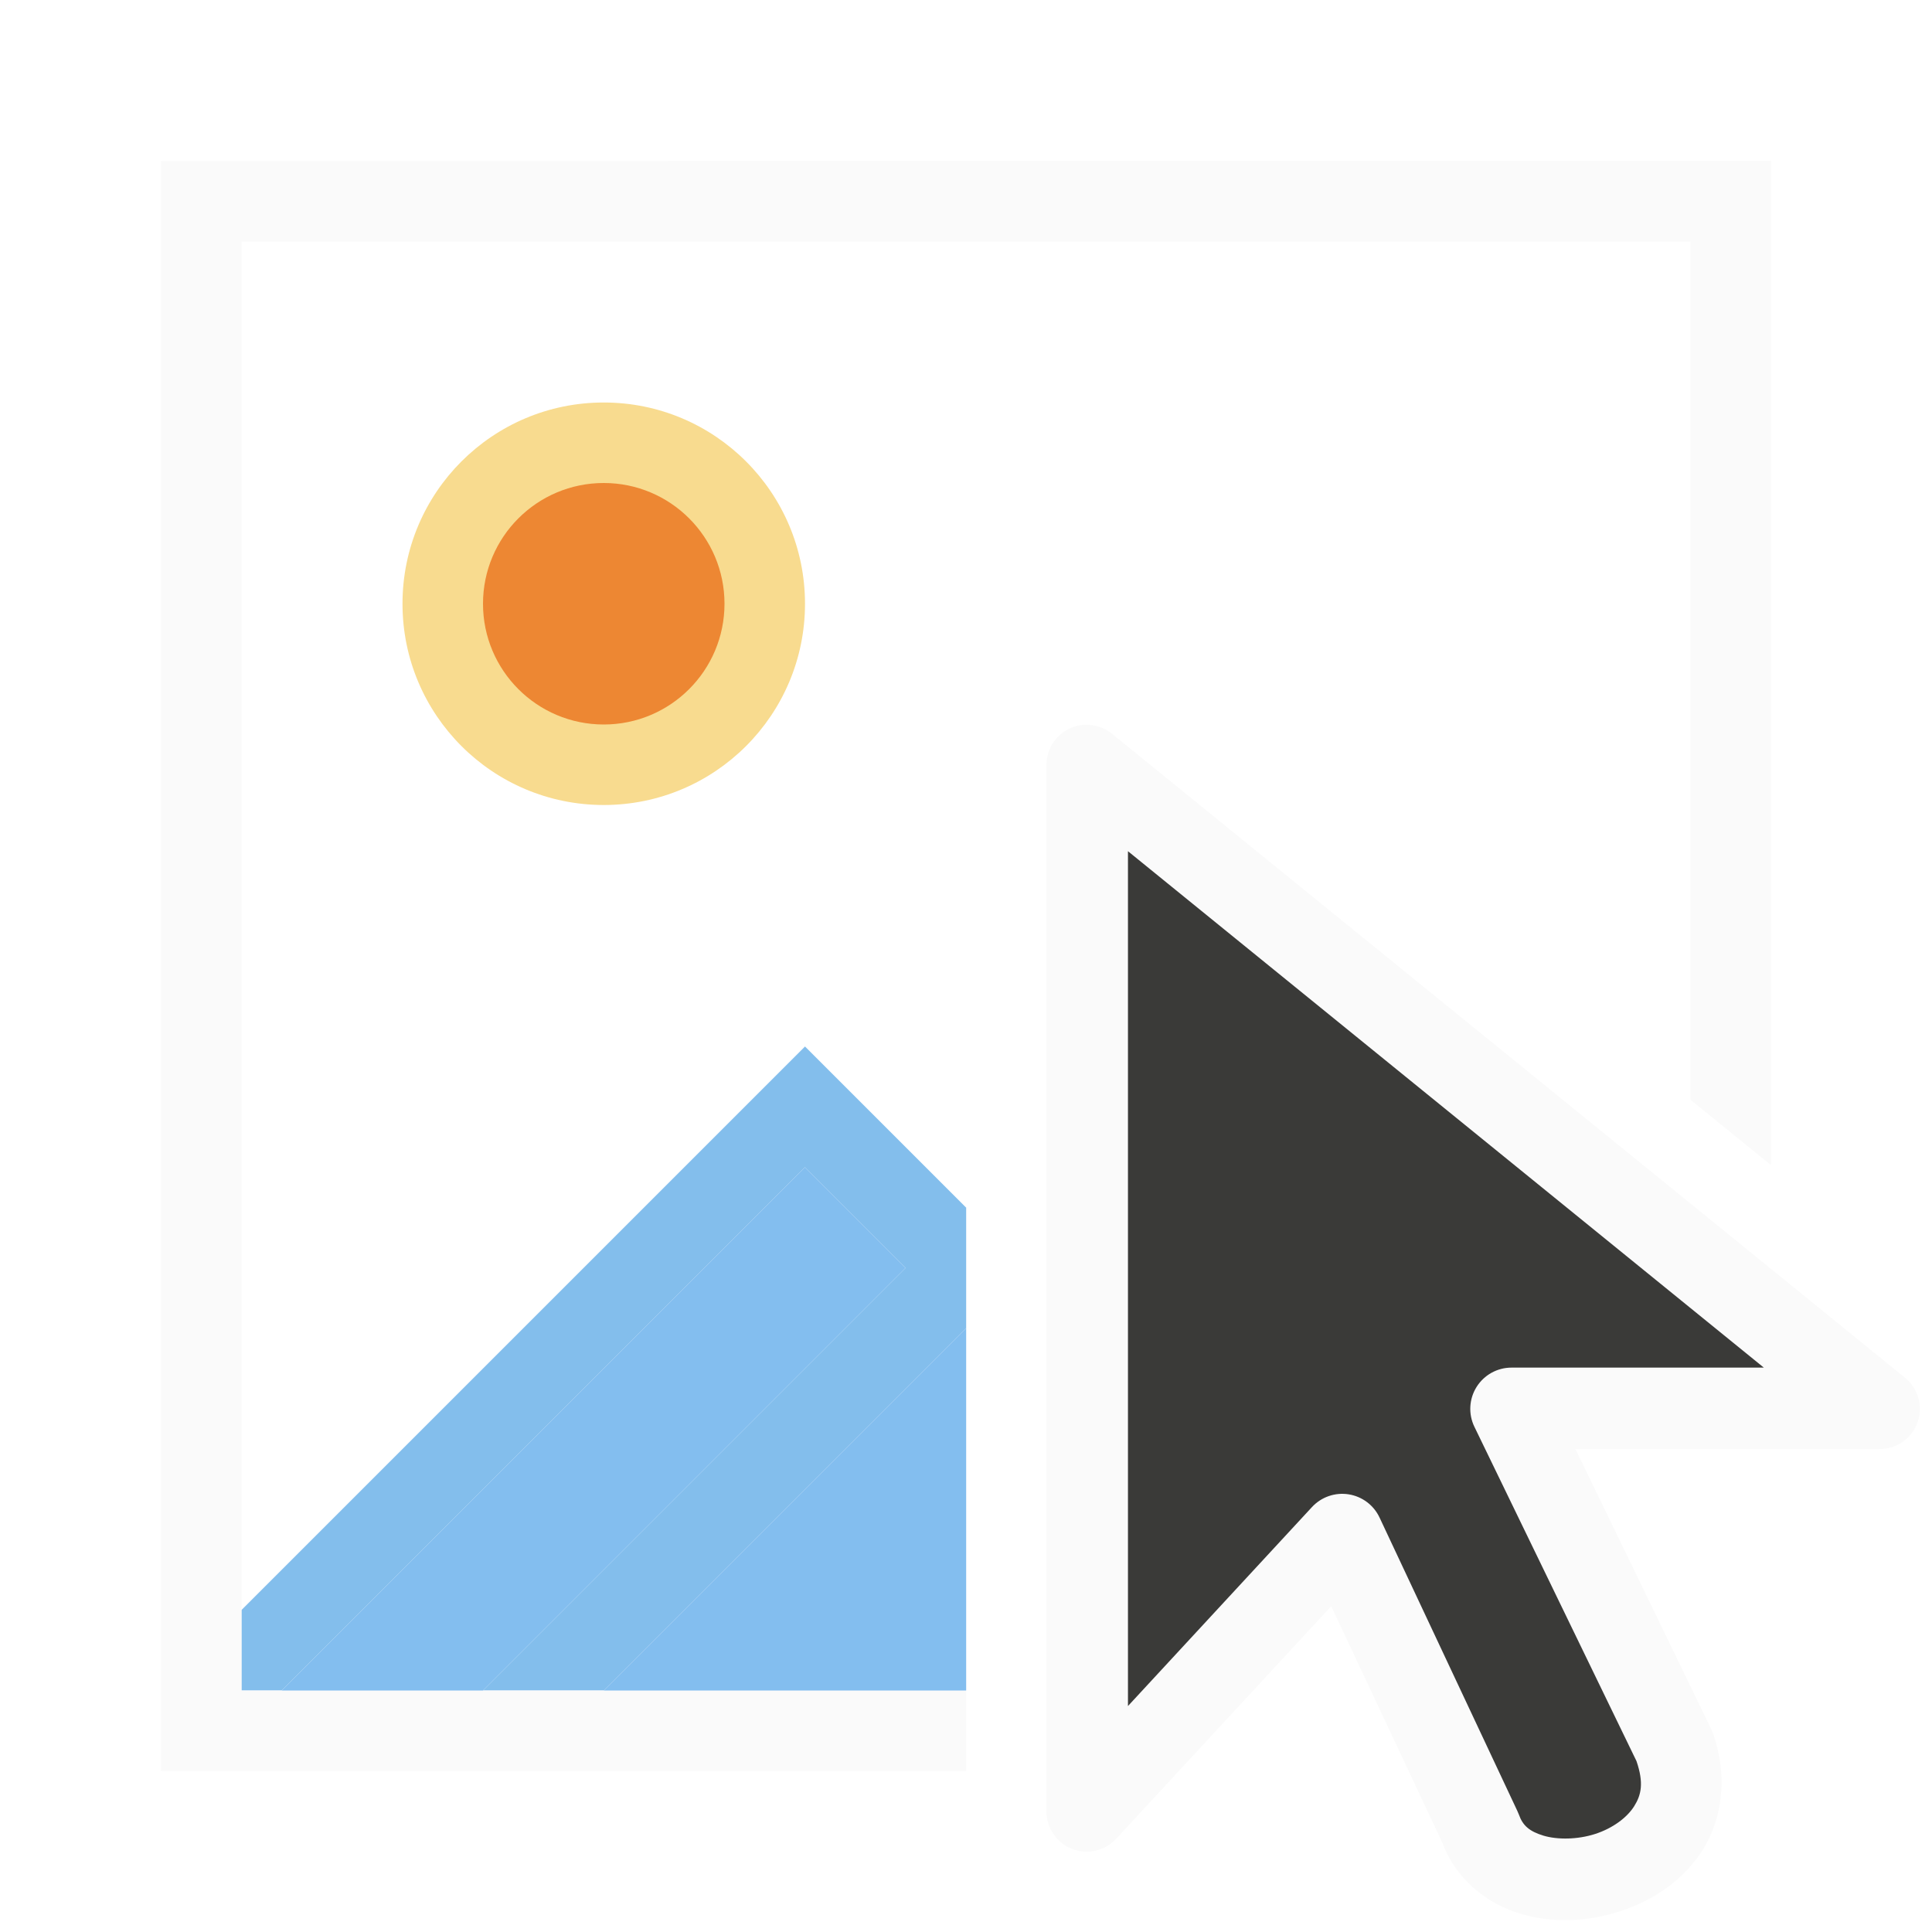
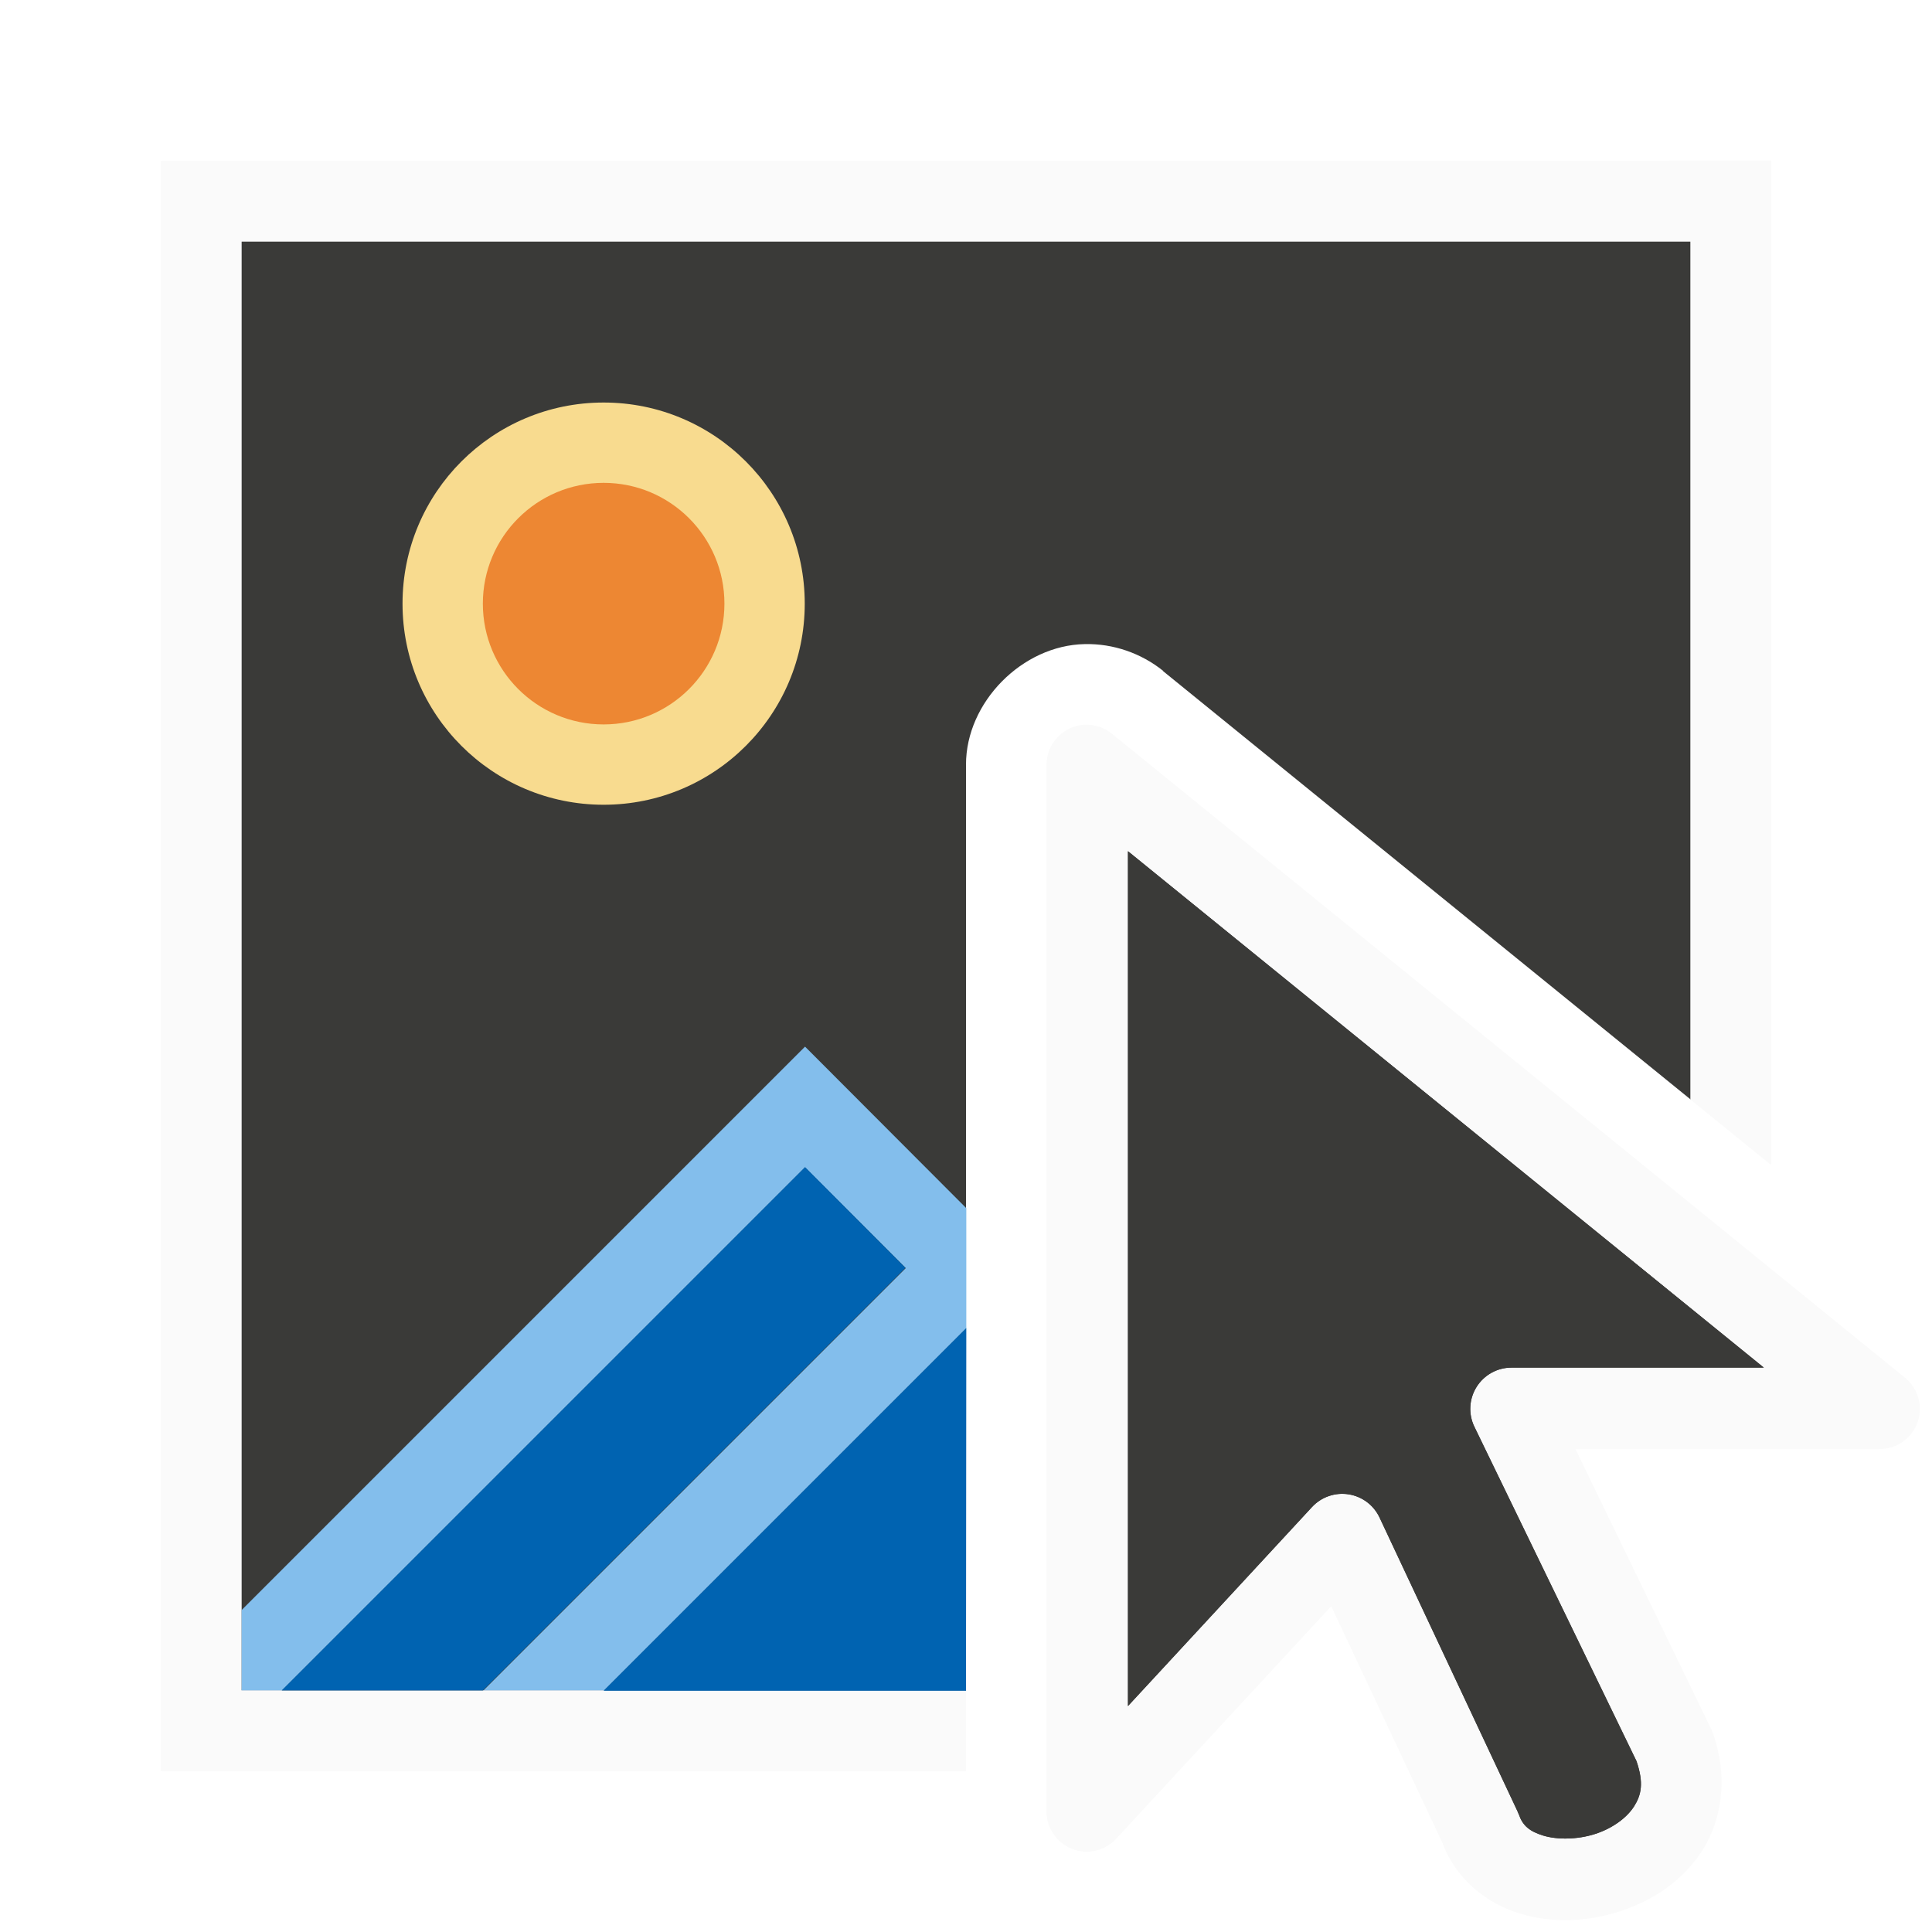
- <svg xmlns="http://www.w3.org/2000/svg" viewBox="0 0 24 24">
-   <path d="m10 13-7 7v1h.5l6.5-6.5 1.25 1.25-5.25 5.25h1.5l4.502-4.502v-1.5l-.002.002z" fill="#83beec" />
-   <path d="m2 2v20h10.002v-1h-9.002v-18h18v10.662l1 .812v-12.475z" fill="#fafafa" />
-   <g fill-rule="evenodd">
-     <path d="m13.49 9.002a.499.499 0 0 0 -.49.498v13a.499.499 0 0 0 .867.34l2.67-2.887 1.396 2.971-.02-.047c.163.463.556.769.965.893.409.124.843.103 1.246-.027.403-.131.785-.378 1.029-.766.244-.388.312-.919.127-1.443a.499.499 0 0 0 -.021-.051l-1.688-3.482h3.779a.499.499 0 0 0 .314-.887l-9.852-8a.499.499 0 0 0 -.324-.111z" fill="#fafafa" />
-     <path d="m14.012 10.574v10.619l2.287-2.473a.512.512 0 0 1 .838.131l1.711 3.643a.512.512 0 0 1 .02.047c.049.139.132.209.305.262.173.052.423.05.643-.021.219-.071.396-.204.484-.344.087-.138.123-.286.029-.561l-2.014-4.154a.512.512 0 0 1 .461-.734h3.135z" fill="#3a3a38" />
+ <svg xmlns="http://www.w3.org/2000/svg" height="24" viewBox="0 0 6.35 6.35" width="24">
+   <g transform="translate(0 -290.65)">
+     <path d="m.794 291.444v4.763h2.381v-3.043a.265.265 0 0 0 0-.001c0-.205.185-.392.39-.396h.001c.093-.002.185.03.257.088a.265.265 0 0 0 0 .001l1.734 1.408v-2.82z" fill="#3a3a38" />
+     <path d="m2.646 294.09-1.852 1.852v.265h.132l1.72-1.72.331.331-1.389 1.389h.397l1.191-1.191v-.397l-.001.001z" fill="#83beec" stroke-width=".265" />
+     <path d="m.529 291.179v5.292h2.646v-.265h-2.382v-4.763h4.763v2.821l.265.215v-3.301z" fill="#fafafa" stroke-width=".265" />
+     <g fill-rule="evenodd" transform="matrix(.2645833 0 0 .2645833 0 290.65)">
+       <path d="m13.49 9.002a.499.499 0 0 0 -.49.498v13a.499.499 0 0 0 .867.34l2.67-2.887 1.396 2.971-.02-.047c.163.463.556.769.965.893.409.124.843.103 1.246-.027.403-.131.785-.378 1.029-.766.244-.388.312-.919.127-1.443a.499.499 0 0 0 -.021-.051l-1.688-3.482h3.779a.499.499 0 0 0 .314-.887l-9.852-8a.499.499 0 0 0 -.324-.111z" fill="#fafafa" />
+       <path d="m14.012 10.574v10.619l2.287-2.473a.512.512 0 0 1 .838.131l1.711 3.643a.512.512 0 0 1 .02.047c.049.139.132.209.305.262.173.052.423.05.643-.021.219-.071.396-.204.484-.344.087-.138.123-.286.029-.561l-2.014-4.154a.512.512 0 0 1 .461-.734h3.135z" fill="#3a3a38" />
+     </g>
+     <g stroke-width=".265">
+       <circle cx="1.984" cy="292.634" fill="#f8db8f" r=".661" />
+       <path d="m2.381 292.634a.397.397 0 0 1 -.397.397.397.397 0 0 1 -.397-.397.397.397 0 0 1 .397-.397.397.397 0 0 1 .397.397z" fill="#ed8733" />
+       <path d="m2.646 294.486-1.72 1.72h.661l1.389-1.389zm.53.529-.001.001-1.191 1.191h1.191z" fill="#0063b1" />
+     </g>
+     <path d="m14.012 10.574v10.619l2.287-2.473a.512.512 0 0 1 .838.131l1.711 3.643a.512.512 0 0 1 .02.047c.049.139.132.209.305.262.173.052.423.05.643-.021.219-.071.396-.204.484-.344.087-.138.123-.286.029-.561l-2.014-4.154a.512.512 0 0 1 .461-.734h3.135z" fill="#3a3a38" fill-rule="evenodd" transform="matrix(.2645833 0 0 .2645833 0 290.65)" />
  </g>
-   <circle cx="7.5" cy="7.5" fill="#f8db8f" r="2.5" />
-   <path d="m9 7.5a1.5 1.5 0 0 1 -1.5 1.5 1.5 1.5 0 0 1 -1.5-1.5 1.5 1.5 0 0 1 1.5-1.5 1.5 1.5 0 0 1 1.5 1.5z" fill="#ed8733" />
-   <path d="m10 14.5-6.5 6.5h2.5l5.25-5.25zm2.002 1.998-.002.002-4.5 4.5h4.502z" fill="#83beef" />
</svg>
